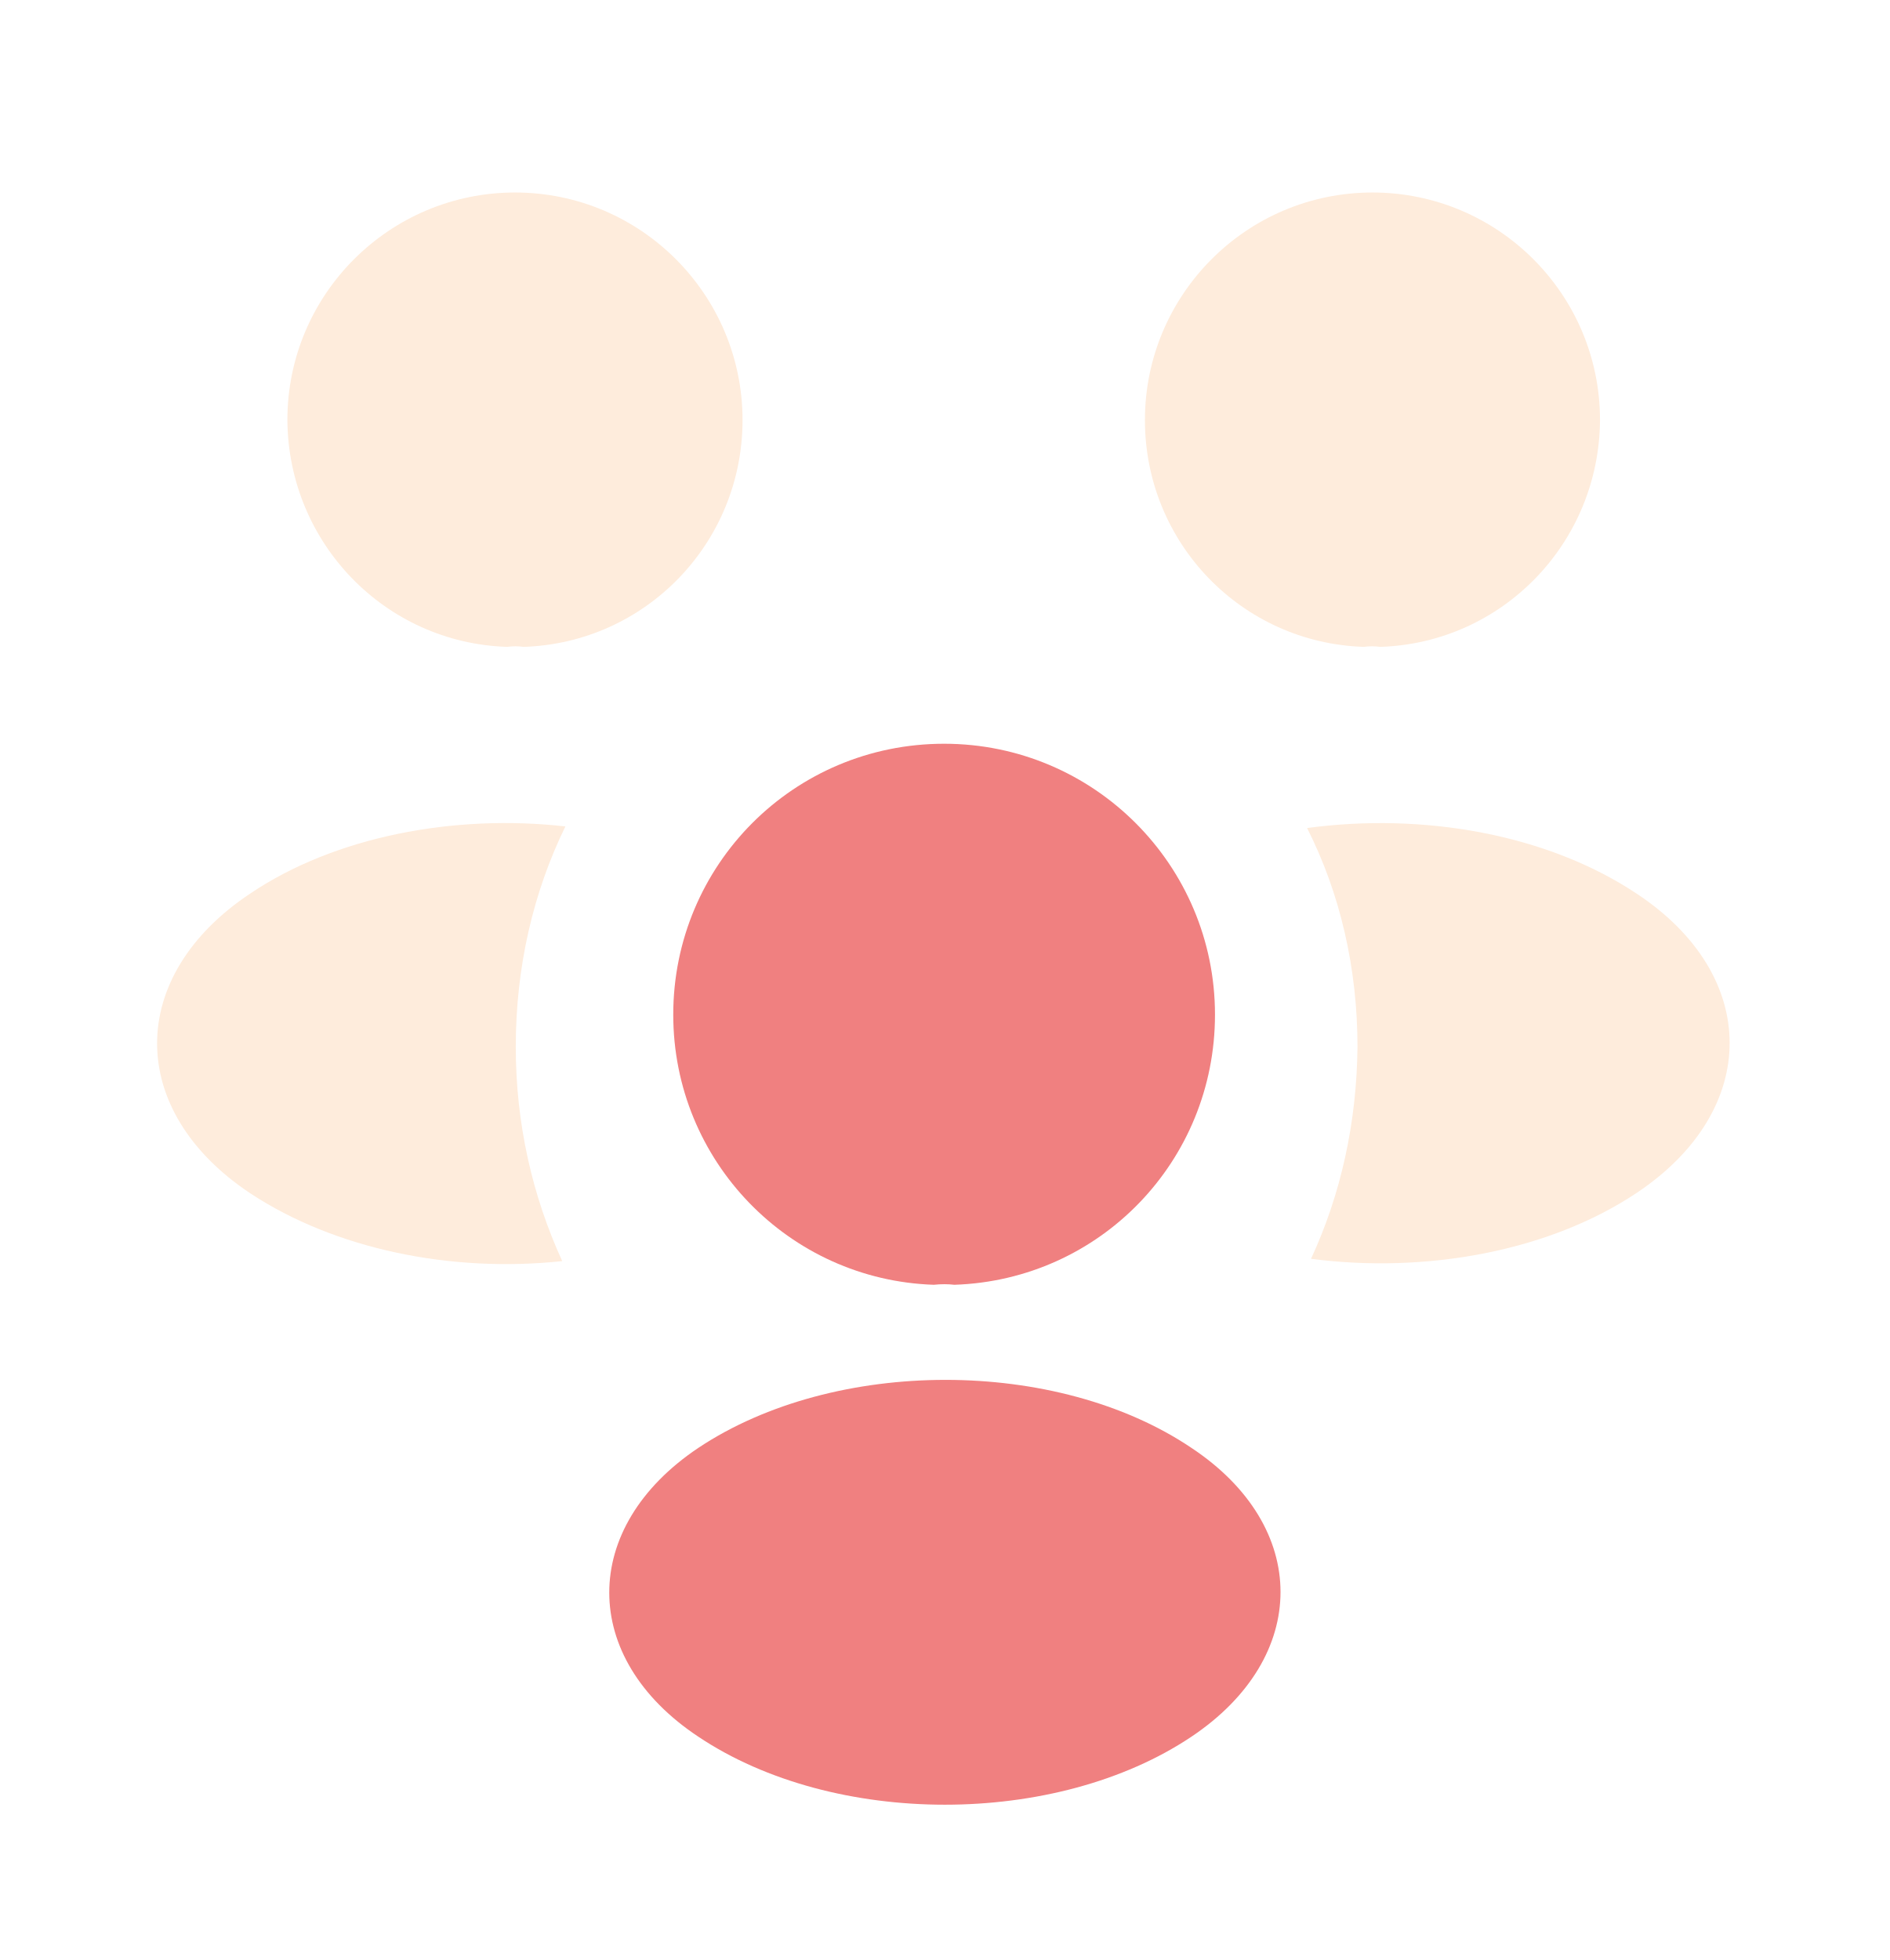
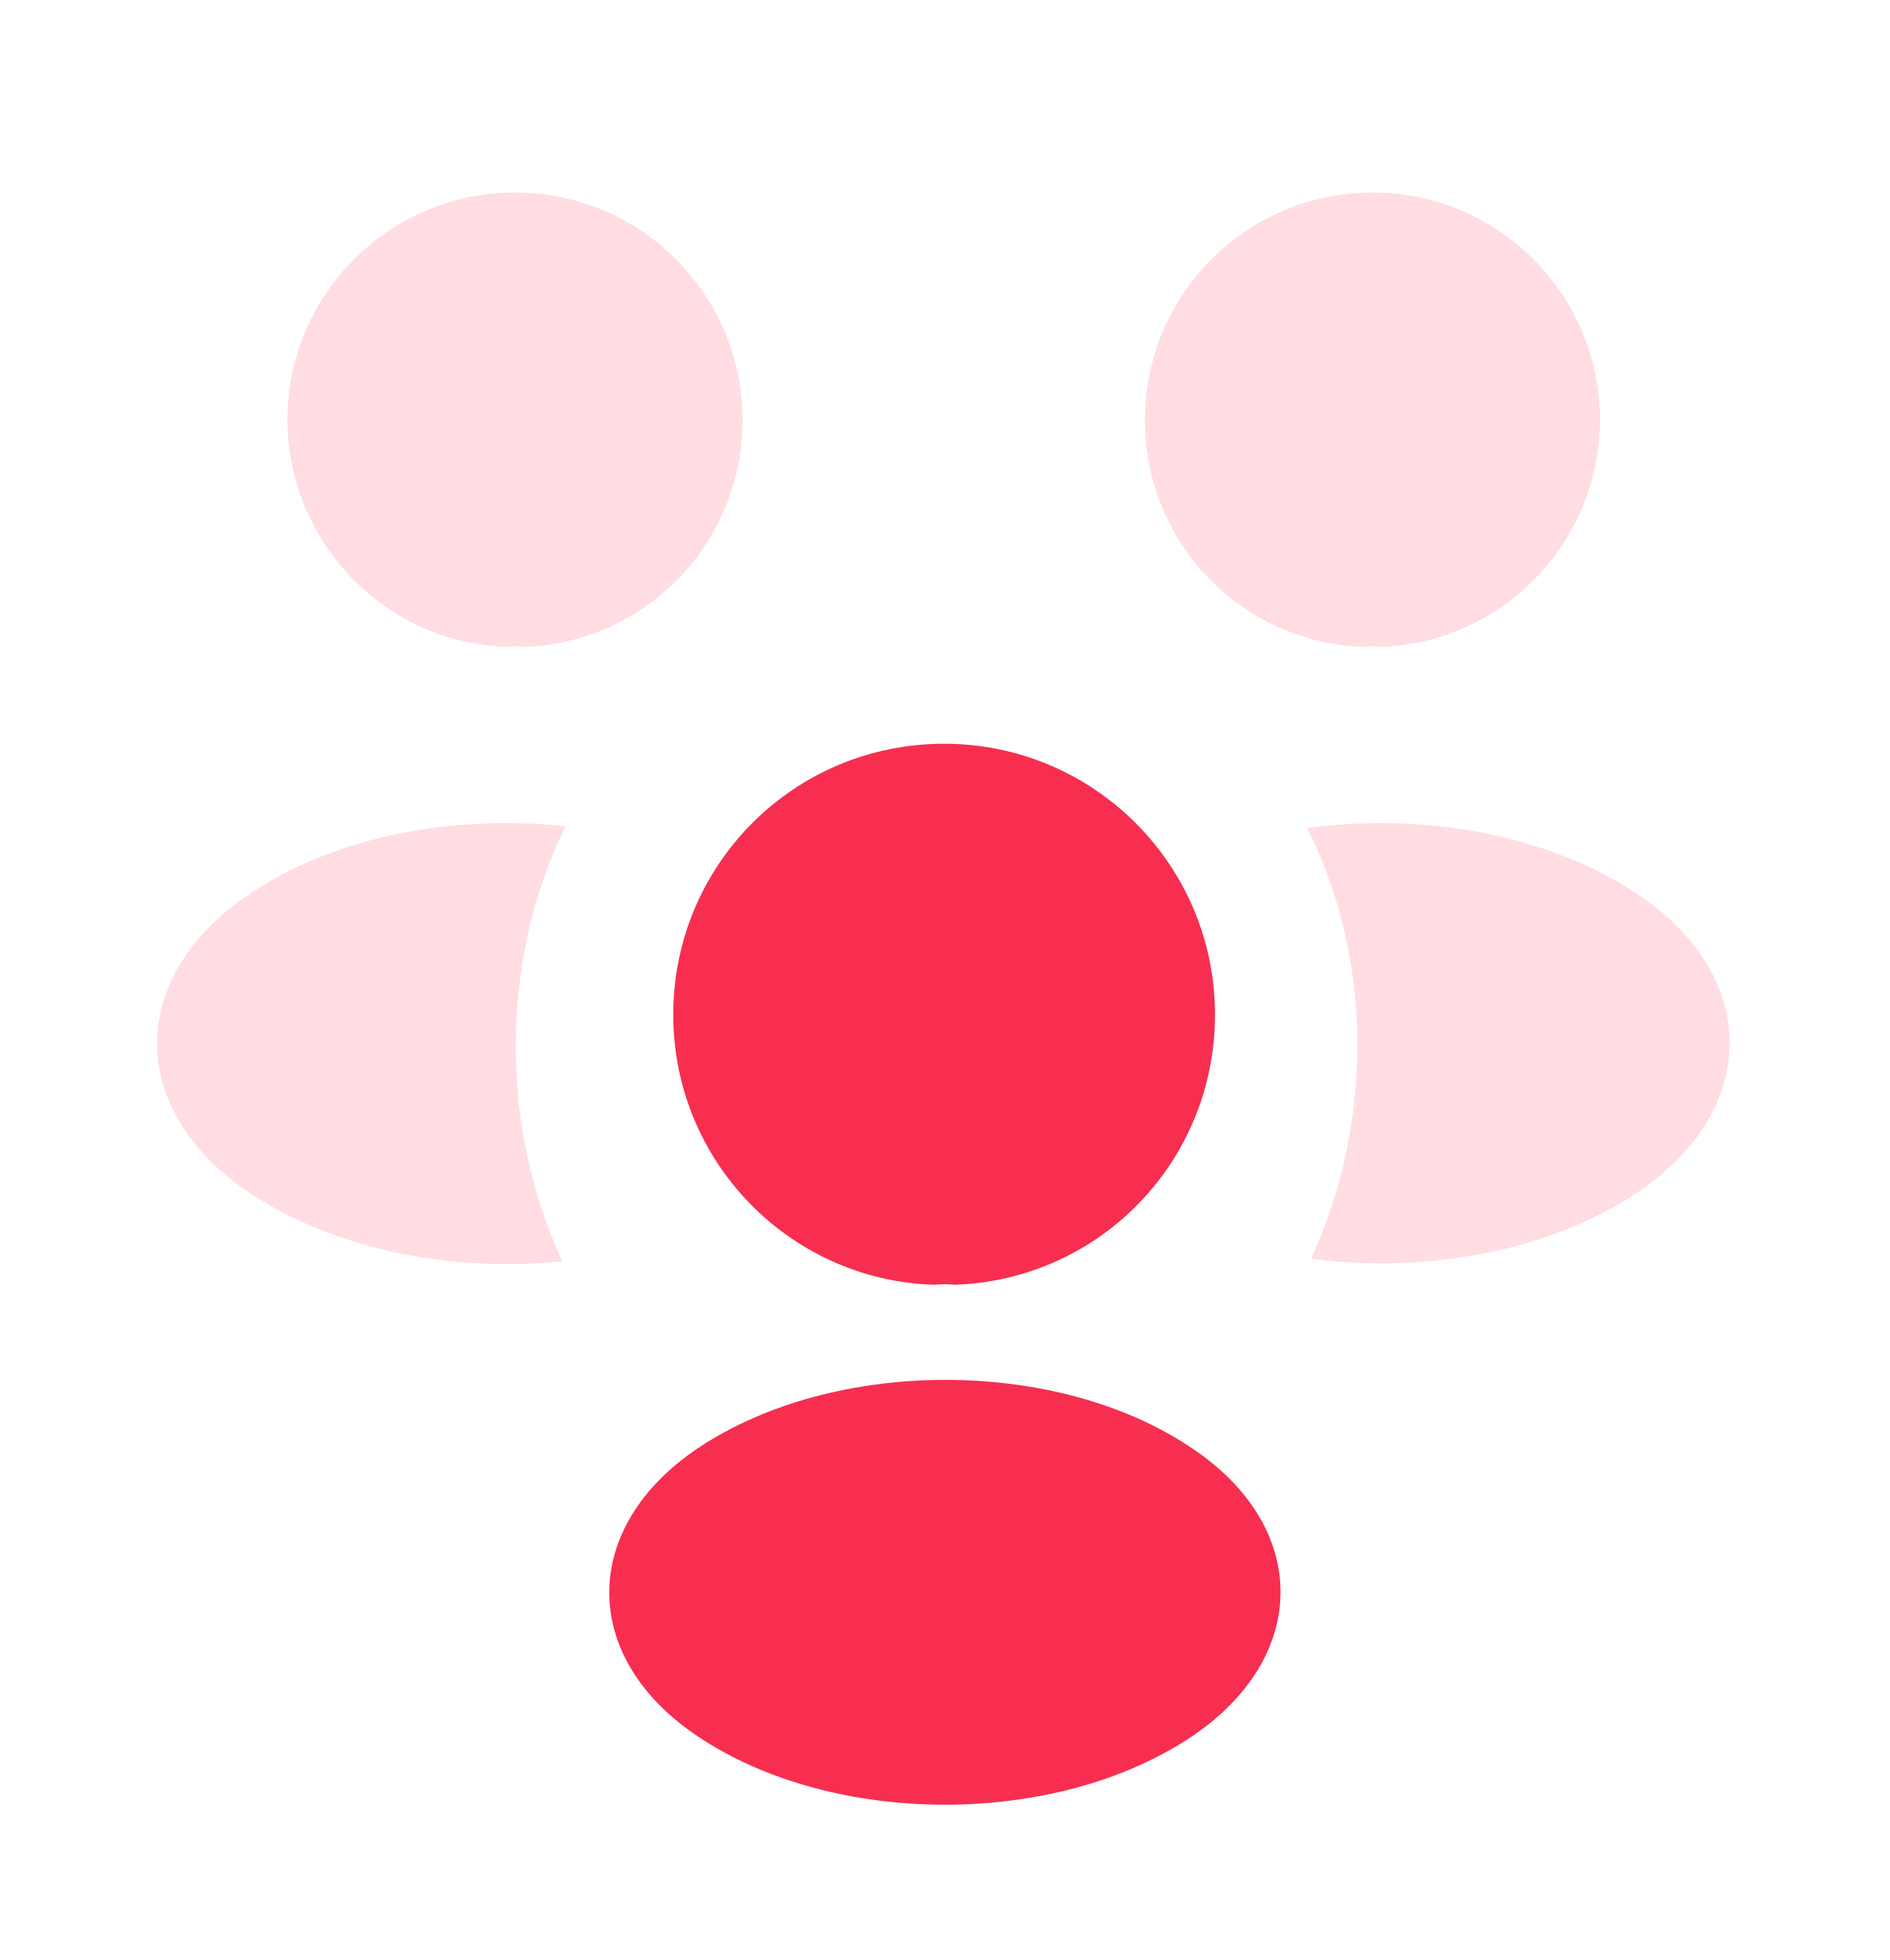
<svg xmlns="http://www.w3.org/2000/svg" width="27" height="28" viewBox="0 0 27 28" fill="none">
-   <path d="M19.721 9.241C19.642 9.23 19.564 9.23 19.485 9.241C17.741 9.185 16.358 7.756 16.358 6.001C16.358 4.213 17.809 2.75 19.609 2.75C21.398 2.75 22.86 4.201 22.86 6.001C22.849 7.756 21.465 9.185 19.721 9.241Z" fill="#FEECDC" />
-   <path d="M23.389 17.038C22.129 17.881 20.362 18.196 18.731 17.983C19.159 17.06 19.384 16.036 19.395 14.956C19.395 13.831 19.147 12.762 18.675 11.829C20.34 11.604 22.106 11.919 23.377 12.762C25.155 13.932 25.155 15.856 23.389 17.038Z" fill="#FEECDC" />
-   <path d="M7.245 9.241C7.324 9.23 7.403 9.23 7.481 9.241C9.225 9.185 10.609 7.756 10.609 6.001C10.609 4.213 9.158 2.75 7.358 2.75C5.569 2.75 4.106 4.201 4.106 6.001C4.118 7.756 5.501 9.185 7.245 9.241Z" fill="#FEECDC" />
-   <path d="M7.369 14.956C7.369 16.048 7.605 17.083 8.033 18.016C6.446 18.185 4.793 17.848 3.578 17.049C1.8 15.868 1.8 13.944 3.578 12.763C4.781 11.953 6.48 11.626 8.078 11.806C7.616 12.751 7.369 13.82 7.369 14.956Z" fill="#FEECDC" />
-   <path d="M13.635 18.354C13.545 18.343 13.444 18.343 13.342 18.354C11.273 18.286 9.619 16.587 9.619 14.495C9.619 12.357 11.34 10.625 13.489 10.625C15.626 10.625 17.359 12.357 17.359 14.495C17.359 16.587 15.716 18.286 13.635 18.354Z" fill="#F08080" />
-   <path d="M9.979 20.683C8.28 21.819 8.28 23.686 9.979 24.811C11.914 26.105 15.086 26.105 17.021 24.811C18.72 23.675 18.72 21.808 17.021 20.683C15.098 19.389 11.925 19.389 9.979 20.683Z" fill="#F08080" />
+   <path d="M19.721 9.241C19.642 9.23 19.564 9.23 19.485 9.241C17.741 9.185 16.358 7.756 16.358 6.001C16.358 4.213 17.809 2.75 19.609 2.75C21.398 2.75 22.86 4.201 22.86 6.001C22.849 7.756 21.465 9.185 19.721 9.241Z" fill="#FFDDE3" />
+   <path d="M23.389 17.038C22.129 17.881 20.362 18.196 18.731 17.983C19.159 17.06 19.384 16.036 19.395 14.956C19.395 13.831 19.147 12.762 18.675 11.829C20.34 11.604 22.106 11.919 23.377 12.762C25.155 13.932 25.155 15.856 23.389 17.038Z" fill="#FFDDE3" />
+   <path d="M7.245 9.241C7.324 9.23 7.403 9.23 7.481 9.241C9.225 9.185 10.609 7.756 10.609 6.001C10.609 4.213 9.158 2.75 7.358 2.75C5.569 2.75 4.106 4.201 4.106 6.001C4.118 7.756 5.501 9.185 7.245 9.241Z" fill="#FFDDE3" />
+   <path d="M7.369 14.956C7.369 16.048 7.605 17.083 8.033 18.016C6.446 18.185 4.793 17.848 3.578 17.049C1.8 15.868 1.8 13.944 3.578 12.763C4.781 11.953 6.48 11.626 8.078 11.806C7.616 12.751 7.369 13.82 7.369 14.956Z" fill="#FFDDE3" />
+   <path d="M13.635 18.354C13.545 18.343 13.444 18.343 13.342 18.354C11.273 18.286 9.619 16.587 9.619 14.495C9.619 12.357 11.34 10.625 13.489 10.625C15.626 10.625 17.359 12.357 17.359 14.495C17.359 16.587 15.716 18.286 13.635 18.354Z" fill="#F72E50" />
+   <path d="M9.979 20.683C8.28 21.819 8.28 23.686 9.979 24.811C11.914 26.105 15.086 26.105 17.021 24.811C18.72 23.675 18.72 21.808 17.021 20.683C15.098 19.389 11.925 19.389 9.979 20.683Z" fill="#F72E50" />
</svg>
